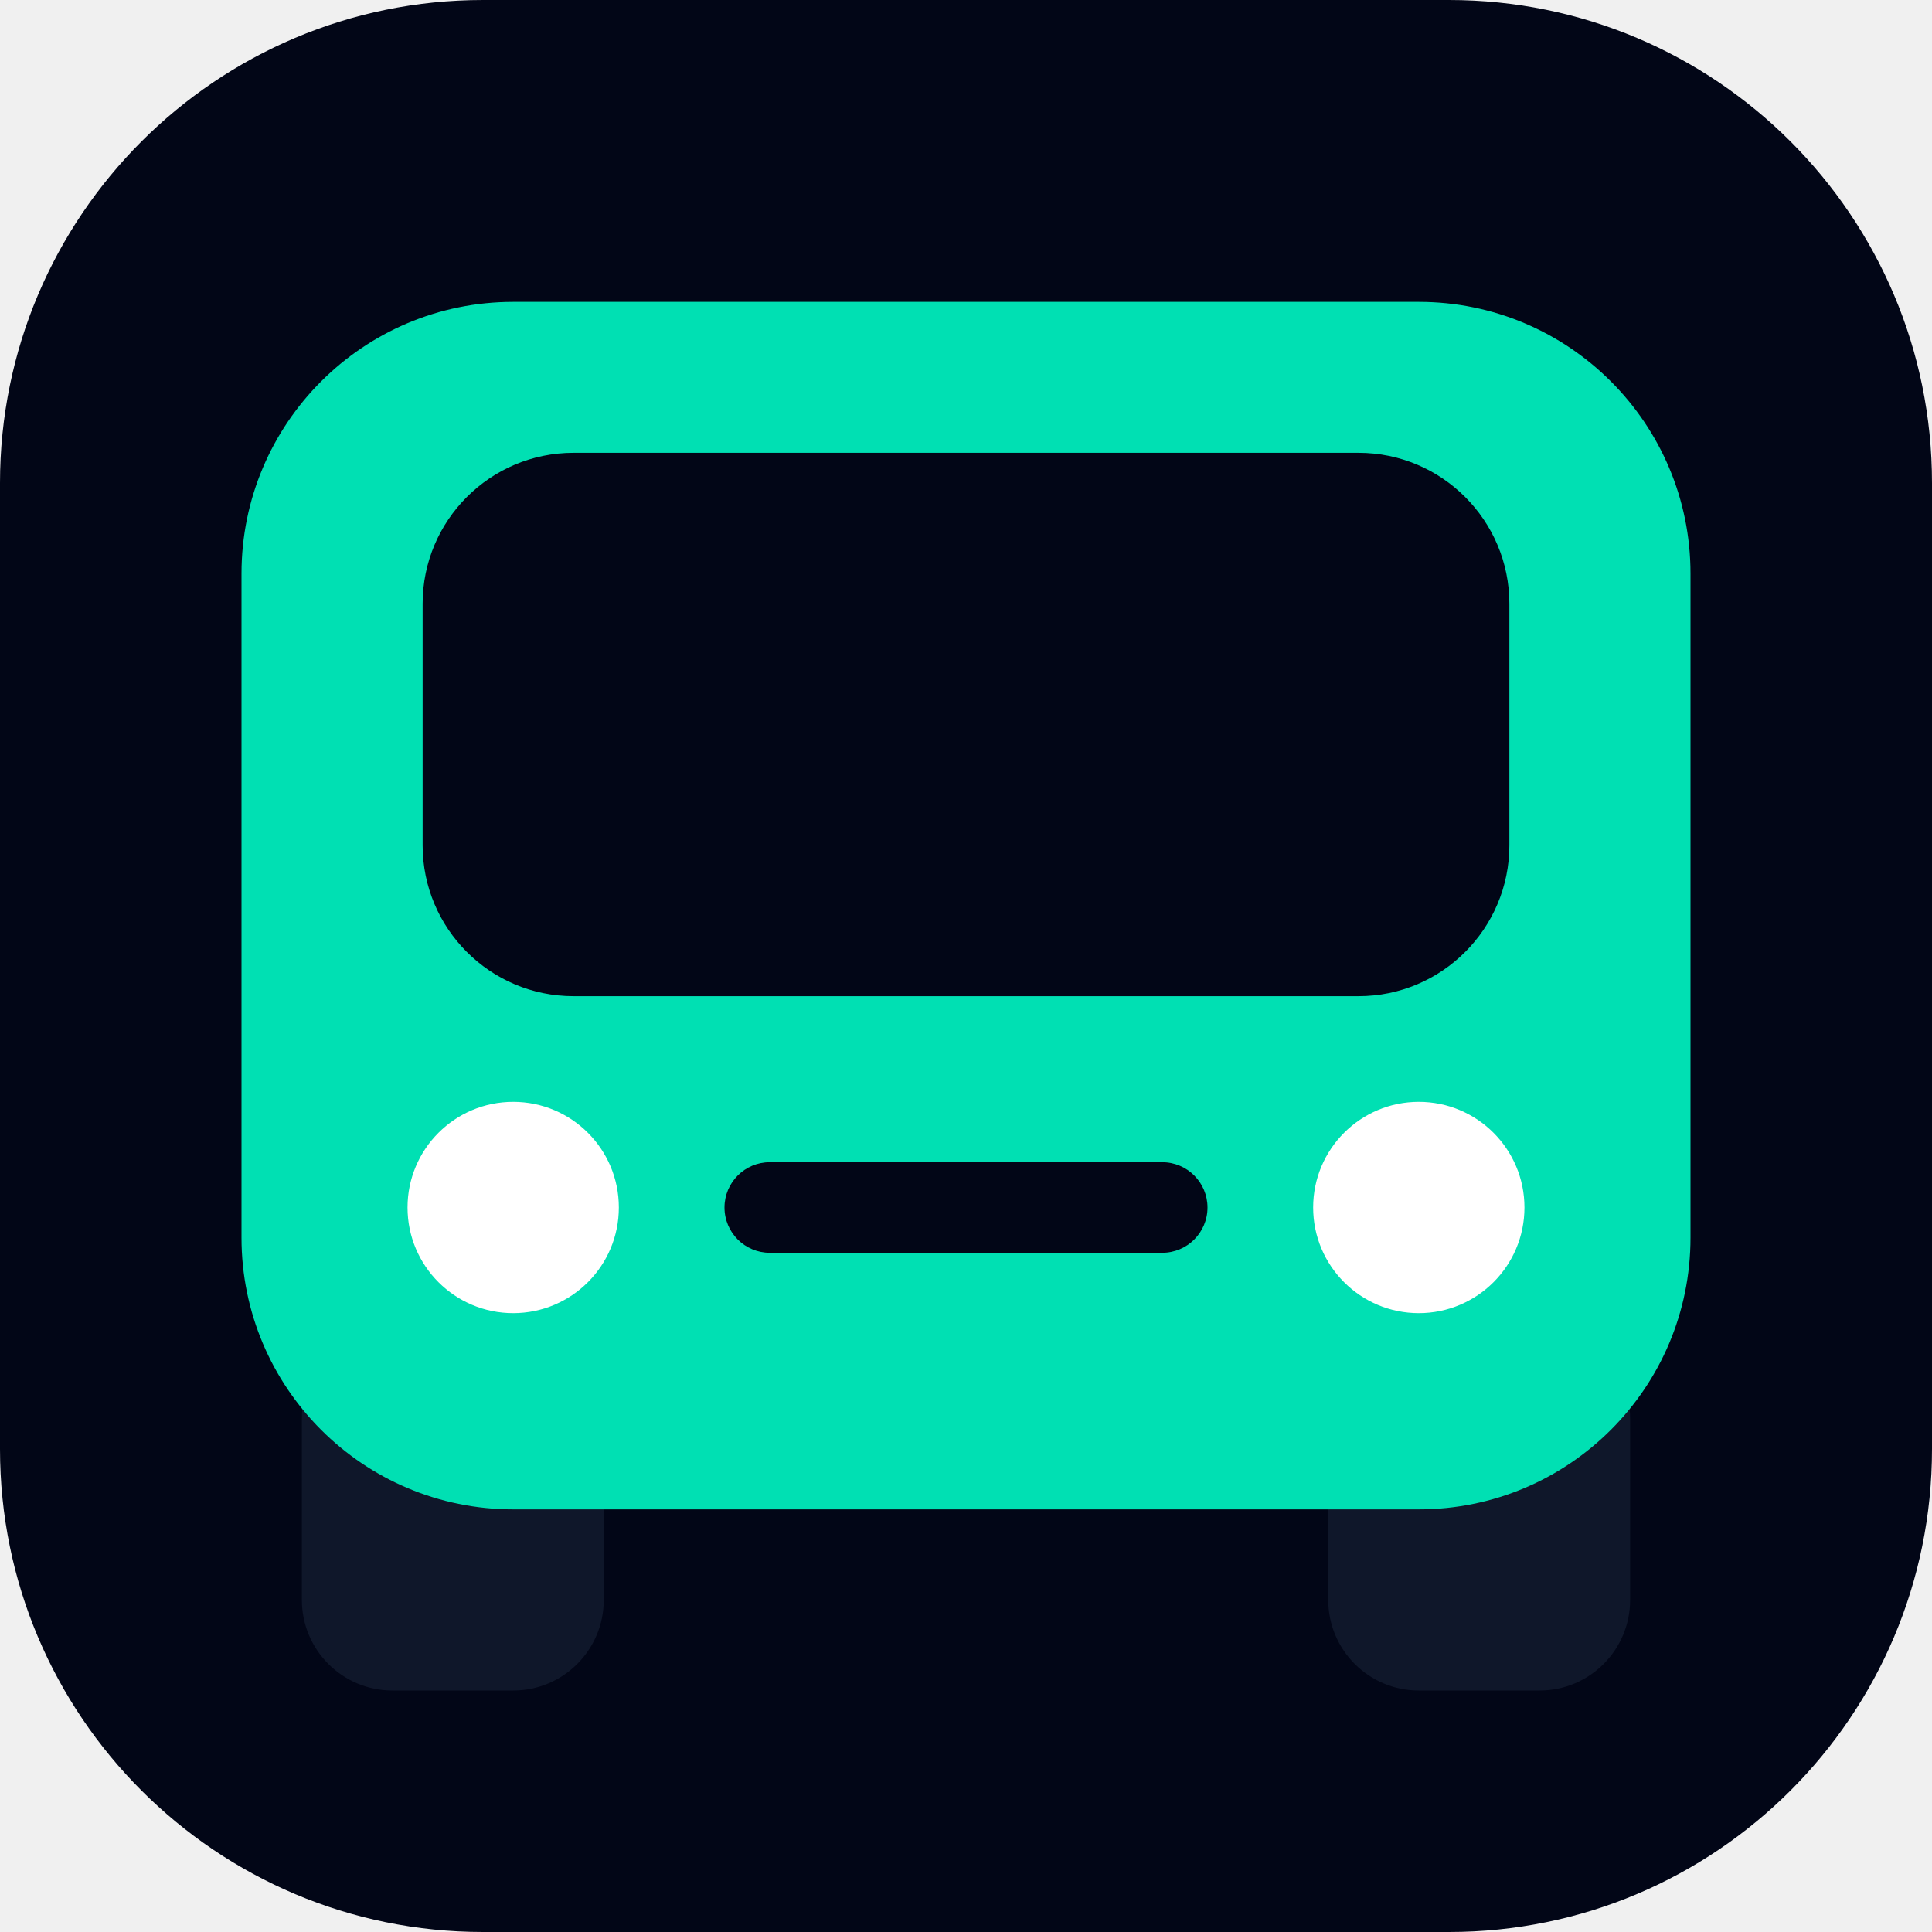
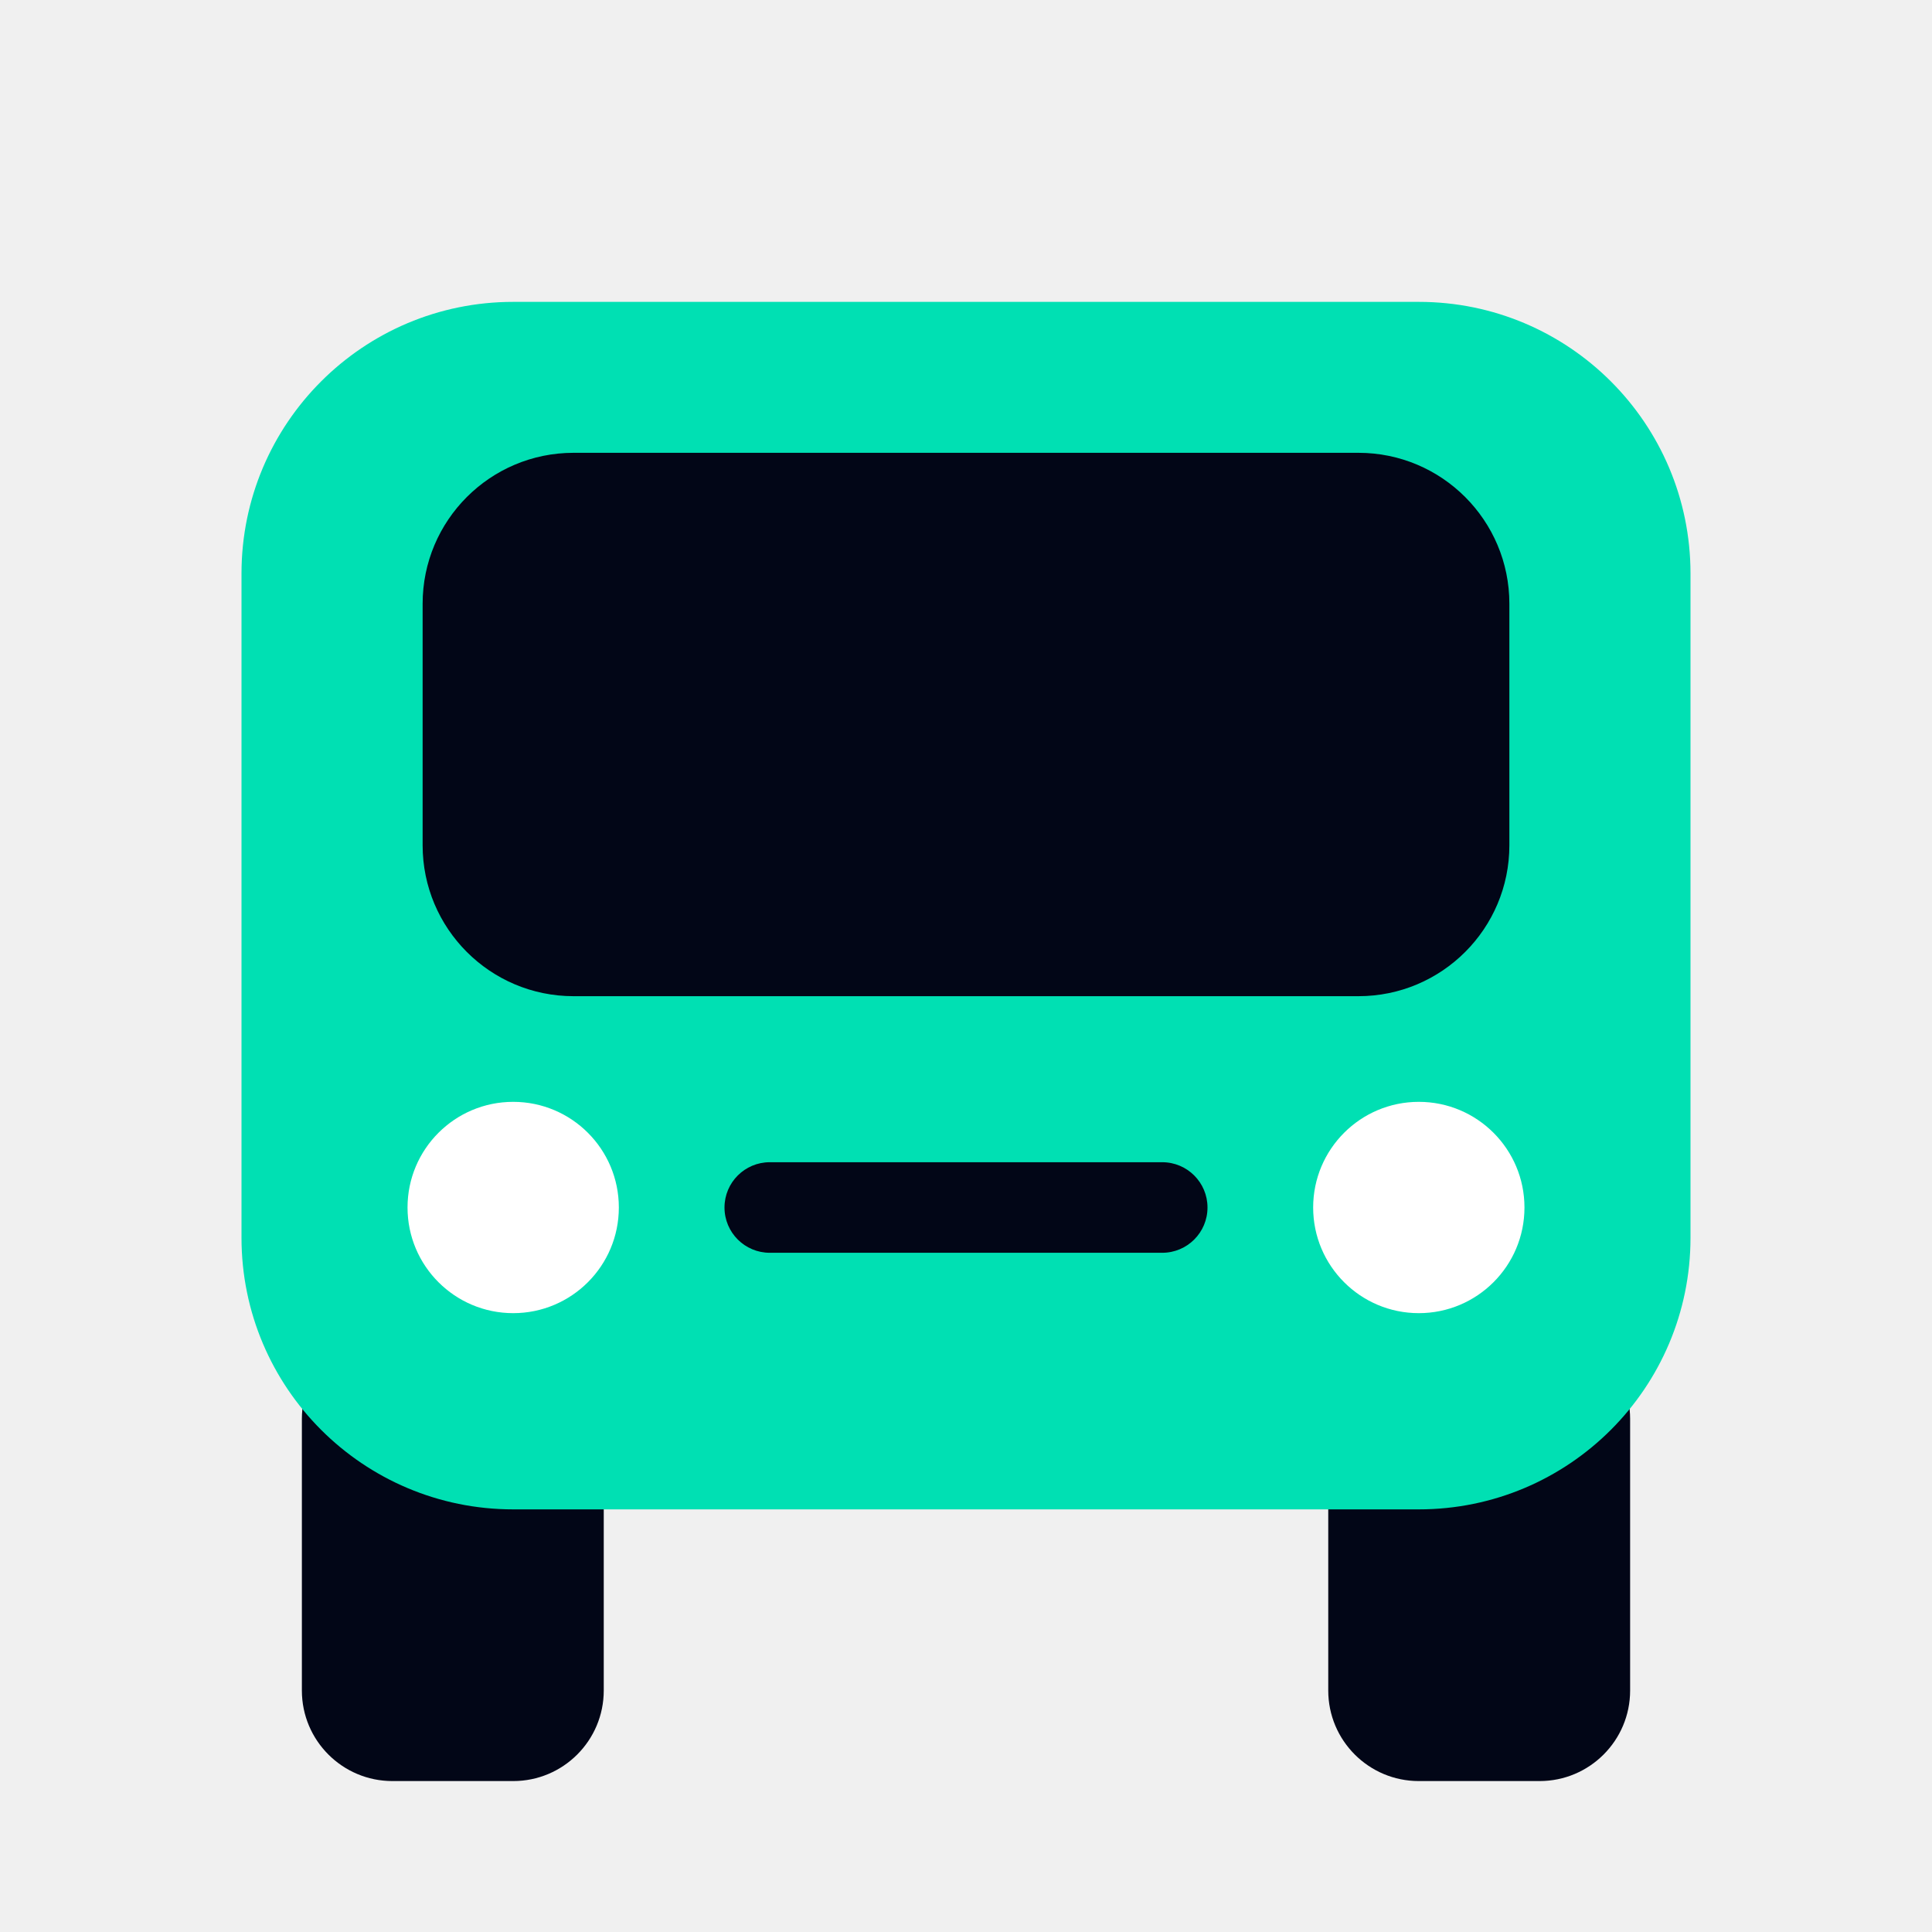
<svg xmlns="http://www.w3.org/2000/svg" viewBox="0 0 64 64">
-   <rect width="64" height="64" rx="16" fill="#020617" />
-   <rect x="10" y="44" width="10" height="12" rx="3" fill="#0f172a" />
-   <rect x="44" y="44" width="10" height="12" rx="3" fill="#0f172a" />
+   <rect x="10" y="44" width="10" height="15" rx="3" fill="#020617" />
+   <rect x="44" y="44" width="10" height="15" rx="3" fill="#020617" />
  <rect x="8" y="10" width="48" height="40" rx="9" fill="#00e0b3" />
  <rect x="14" y="15" width="36" height="18" rx="5" fill="#020617" />
  <circle cx="17" cy="40" r="3.5" fill="#ffffff" />
  <circle cx="47" cy="40" r="3.5" fill="#ffffff" />
  <rect x="24" y="38.5" width="16" height="3" rx="1.5" fill="#020617" />
</svg>
